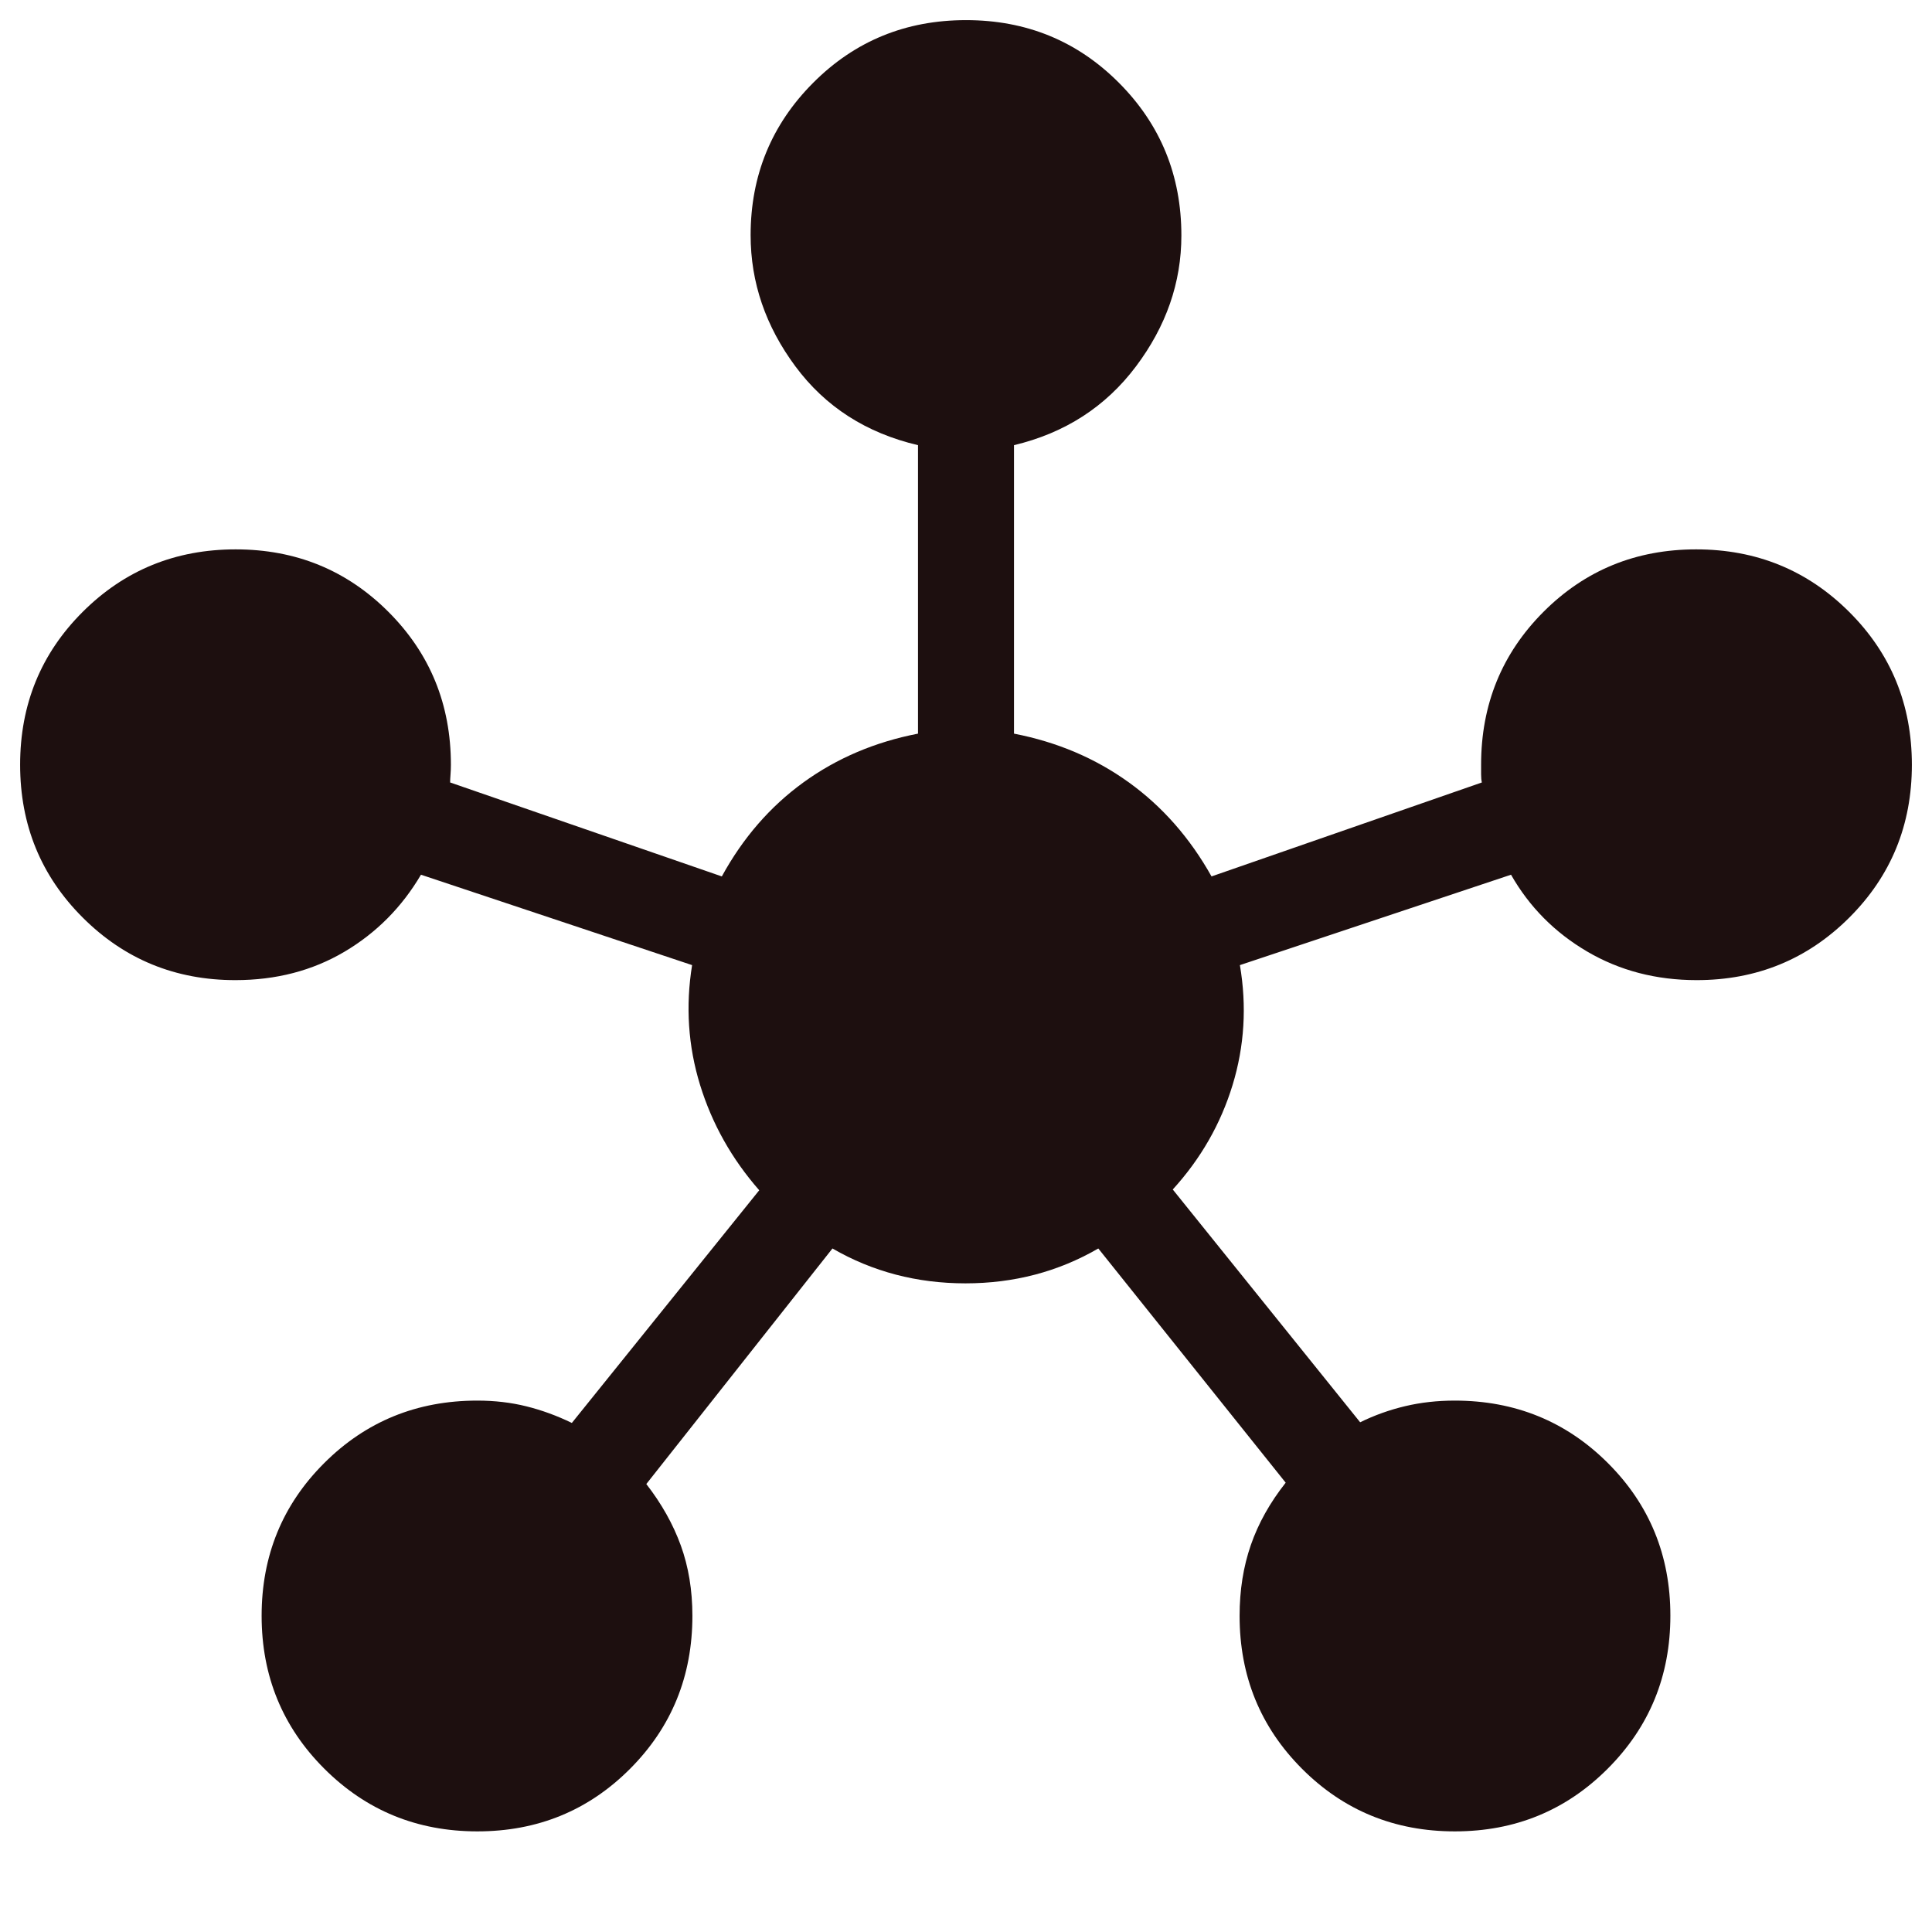
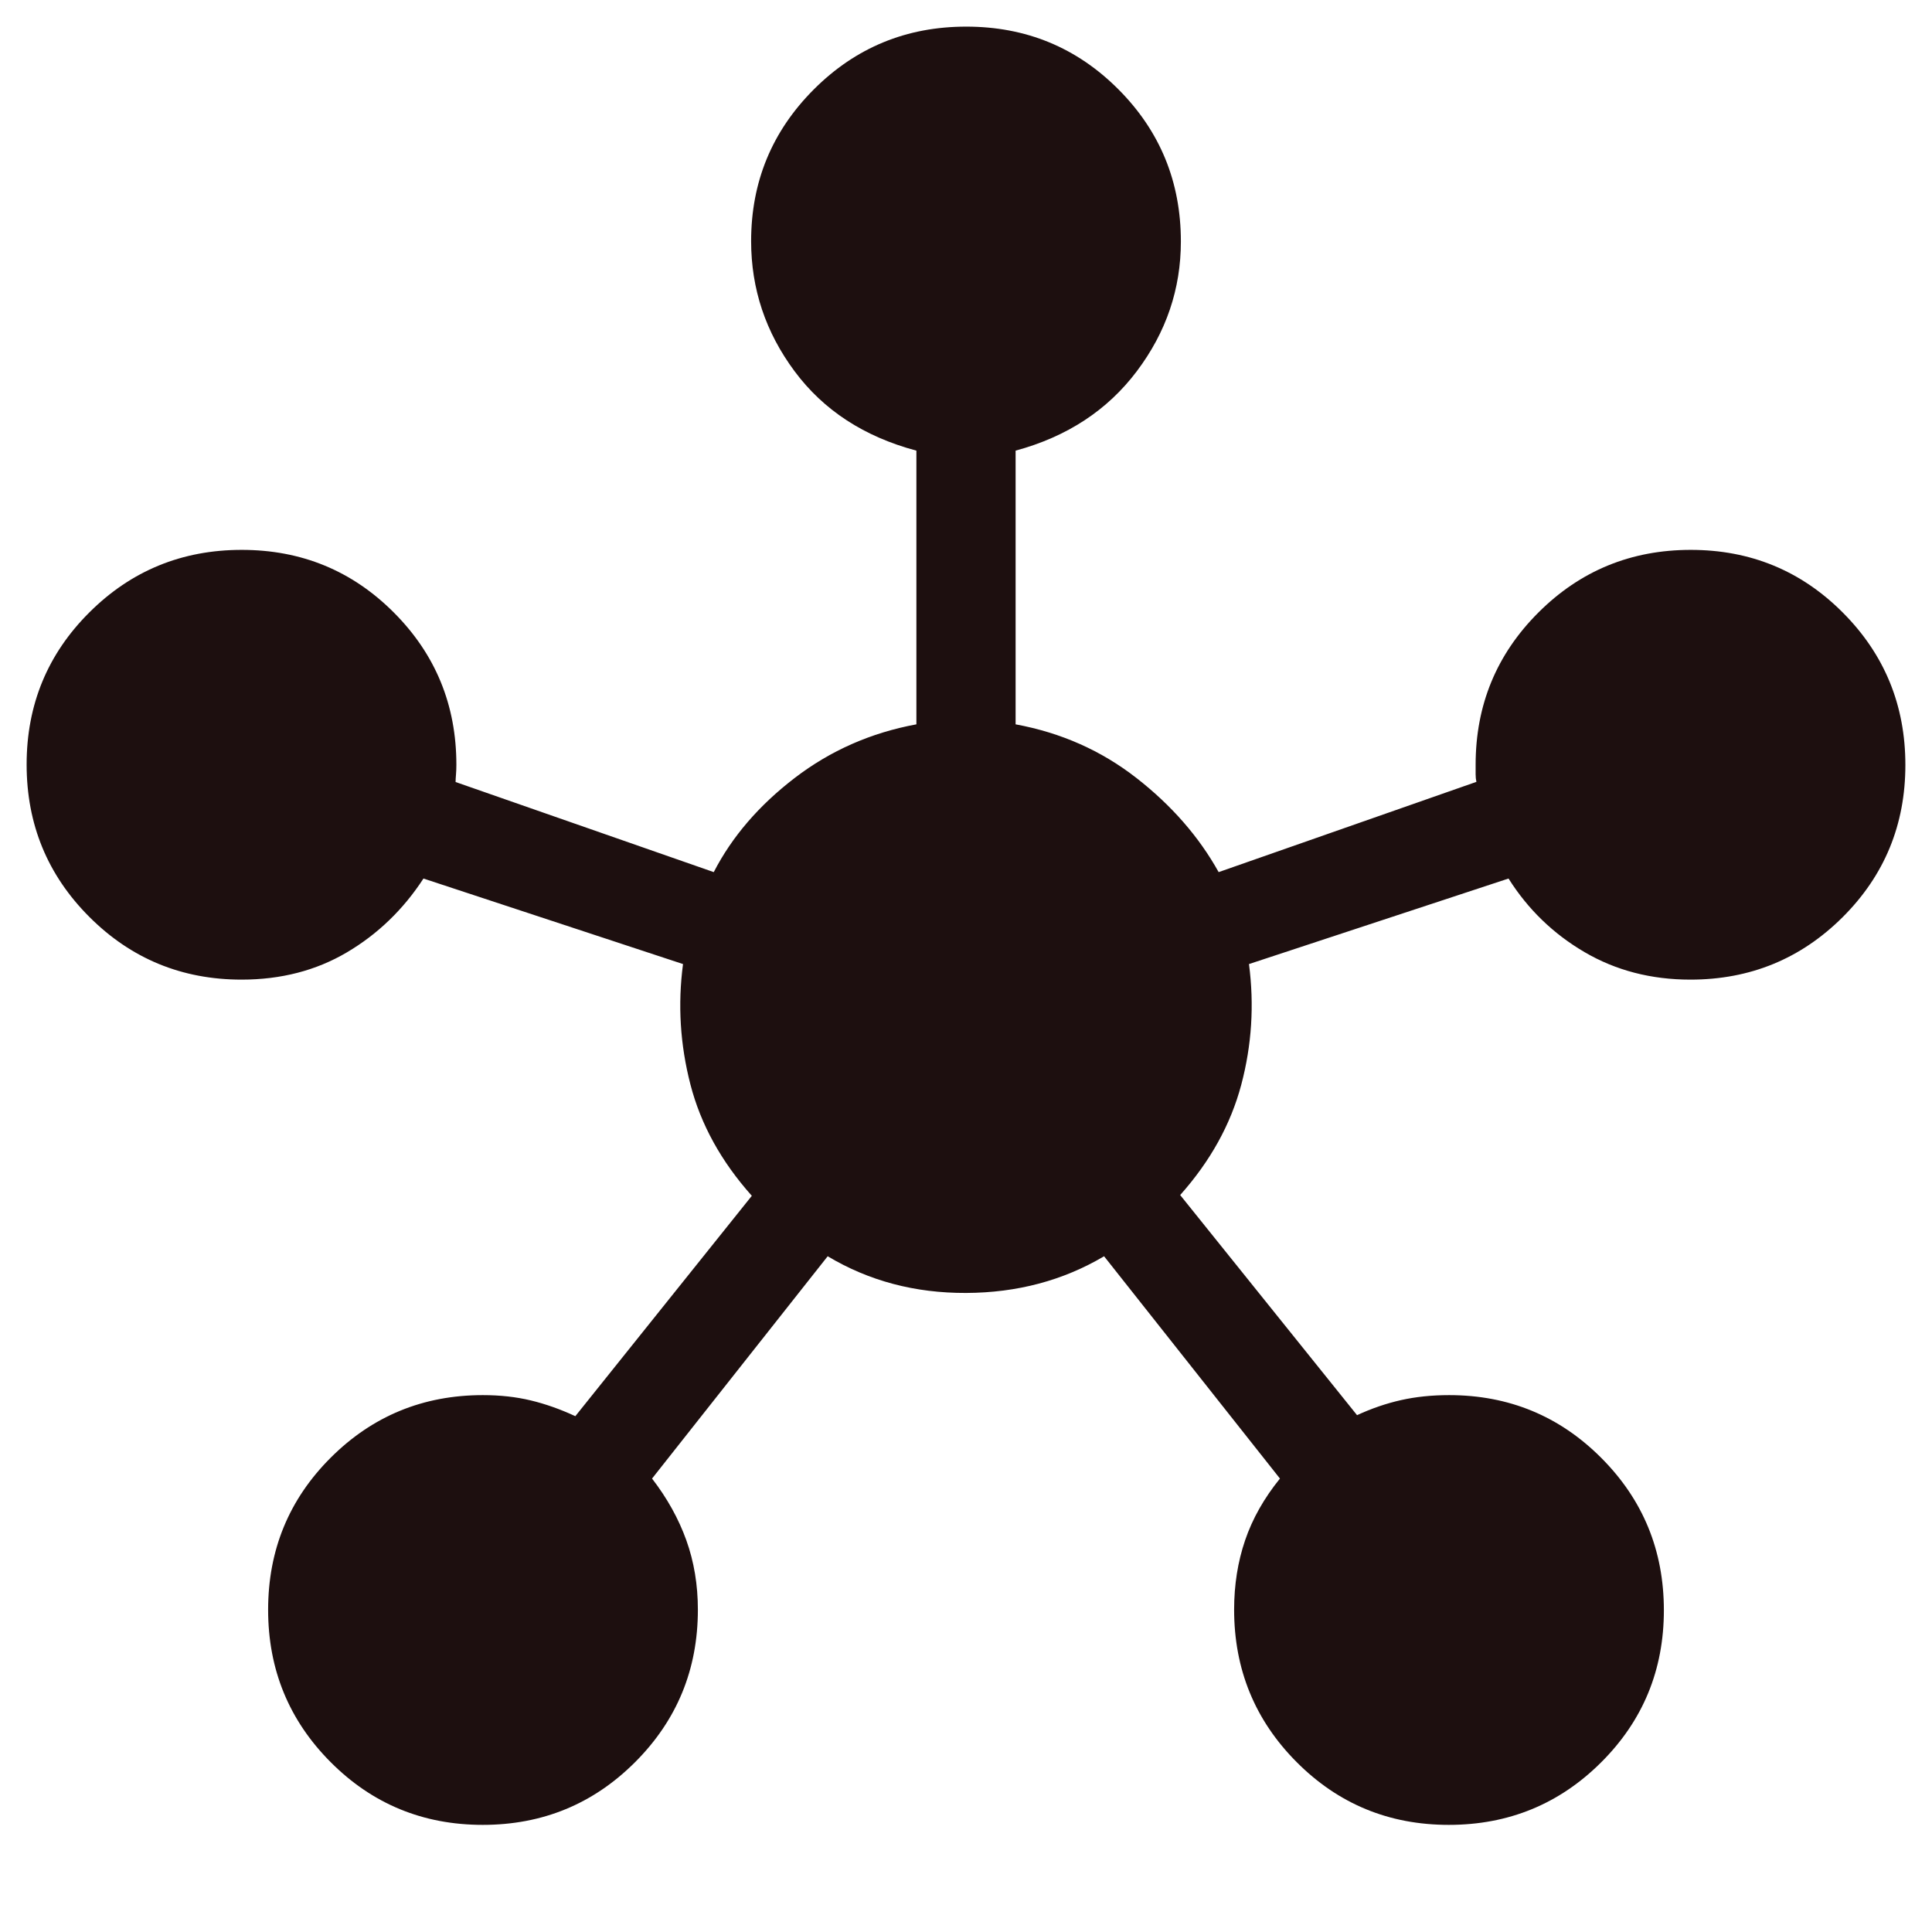
<svg xmlns="http://www.w3.org/2000/svg" height="24px" viewBox="0 -960 960 960" width="24px" fill="#1d0f0f">
-   <path d="M237.19-50q-44.86 0-76.02-31.12Q130-112.24 130-157.1t31.09-75.9q31.09-31.05 76.07-31.05 12.97 0 24.44 2.86t22.55 8.24l93.11-115.62q-20.46-23.35-29.39-52.3-8.92-28.95-3.97-59.57l-134.72-44.92q-14.26 24.23-38.08 38.31-23.83 14.07-54.17 14.07-44.66 0-75.79-31.05Q10-535.08 10-580.02q0-44.93 31.12-75.97 31.12-31.03 75.98-31.03t75.9 31.04q31.05 31.05 31.05 75.98 0 2.46-.19 4.85-.19 2.38-.19 3.95l135 46.69q15.72-28.72 40.55-46.72t56.93-24.23V-738.8q-38.61-9.07-60.89-39.11t-22.28-65.22q0-44.54 31.05-75.7Q435.08-950 480.02-950q44.93 0 75.97 31.14 31.03 31.13 31.03 75.89 0 35.02-22.58 65.06-22.59 30.04-60.59 39.11v143.34q32.1 6.23 57.07 24.23 24.98 18 41.08 46.72l134.33-46.69q-.38-1.63-.38-4.02V-580q0-44.93 31-75.98 31-31.04 75.86-31.04t76.02 31.05Q950-624.92 950-579.98q0 44.93-31.14 75.97-31.13 31.03-75.79 31.03-30.21 0-54.41-14.2-24.2-14.21-37.84-38.18L616.1-480.44q5.21 30.62-3.64 59.59-8.85 28.98-29.72 51.9l93.11 115.67q10.74-5.26 22.38-8.01 11.64-2.76 24.61-2.76 44.98 0 76.07 31 31.09 31 31.09 75.86t-31.12 76.02Q767.76-50 722.9-50T647-81.07q-31.05-31.07-31.05-76.03 0-19.1 5.59-35.21 5.58-16.11 17.31-30.95l-93.11-116.38q-29.87 17.33-66.01 17.33t-66.09-17.33l-92.49 117.05q11.36 14.62 17.13 30.5 5.77 15.89 5.77 34.99 0 44.96-31 76.03T237.19-50Z" />
+   <path d="M239.88-53.23q-44.53 0-75.59-31.18-31.06-31.17-31.06-75.71 0-44.53 31.12-75.59 31.12-31.06 75.58-31.06 12.92 0 23.84 2.64 10.92 2.63 22.11 7.82l87.7-109.5q-22.81-25.54-30.5-55.27-7.69-29.73-3.69-59.88l-128.97-42.5q-15.07 23.11-38.03 36.67-22.96 13.56-52.35 13.56-44.5 0-75.66-31.18-31.15-31.17-31.15-75.71 0-44.53 31.18-75.59 31.17-31.06 75.71-31.06 44.53 0 75.59 31.14 31.06 31.14 31.06 75.63 0 2.63-.19 4.87-.2 2.23-.2 3.71l128.28 44.77q13.61-26.39 40.23-46.79 26.61-20.4 60.46-26.64v-136q-38.93-10.38-60.52-39.44-21.6-29.06-21.6-64.64 0-44.26 31.18-75.44 31.17-31.17 75.71-31.17 44.53 0 75.59 31.14 31.06 31.14 31.06 75.63 0 35.42-21.91 64.48-21.9 29.06-60.21 39.44v136q33.85 6.24 60.02 26.64t40.87 46.79l128.08-44.85q-.39-1.69-.39-3.76V-580q0-44.49 31.18-75.63 31.17-31.14 75.71-31.14 44.53 0 75.59 31.18 31.06 31.17 31.06 75.71 0 44.53-31.15 75.59-31.16 31.06-75.66 31.06-29.27 0-52.6-13.66-23.32-13.65-37.78-36.57l-128.97 42.5q4 30.46-3.84 59.98-7.85 29.52-30.35 54.79l87.89 109.38q10.81-5 21.82-7.48 11.02-2.48 23.94-2.48 44.46 0 75.58 31.18 31.12 31.17 31.12 75.71 0 44.53-31.18 75.59-31.17 31.06-75.71 31.06-44.53 0-75.59-31.2-31.06-31.2-31.06-75.77 0-18.41 5.46-34.45 5.46-16.04 17.31-30.66l-87.39-110.46q-30.53 18.08-68.57 18.23-38.04.15-68.77-18.23L324-225.31q11.27 14.62 17.02 30.62t5.75 34.55q0 44.54-31.18 75.73-31.17 31.18-75.71 31.18Z" />
</svg>
